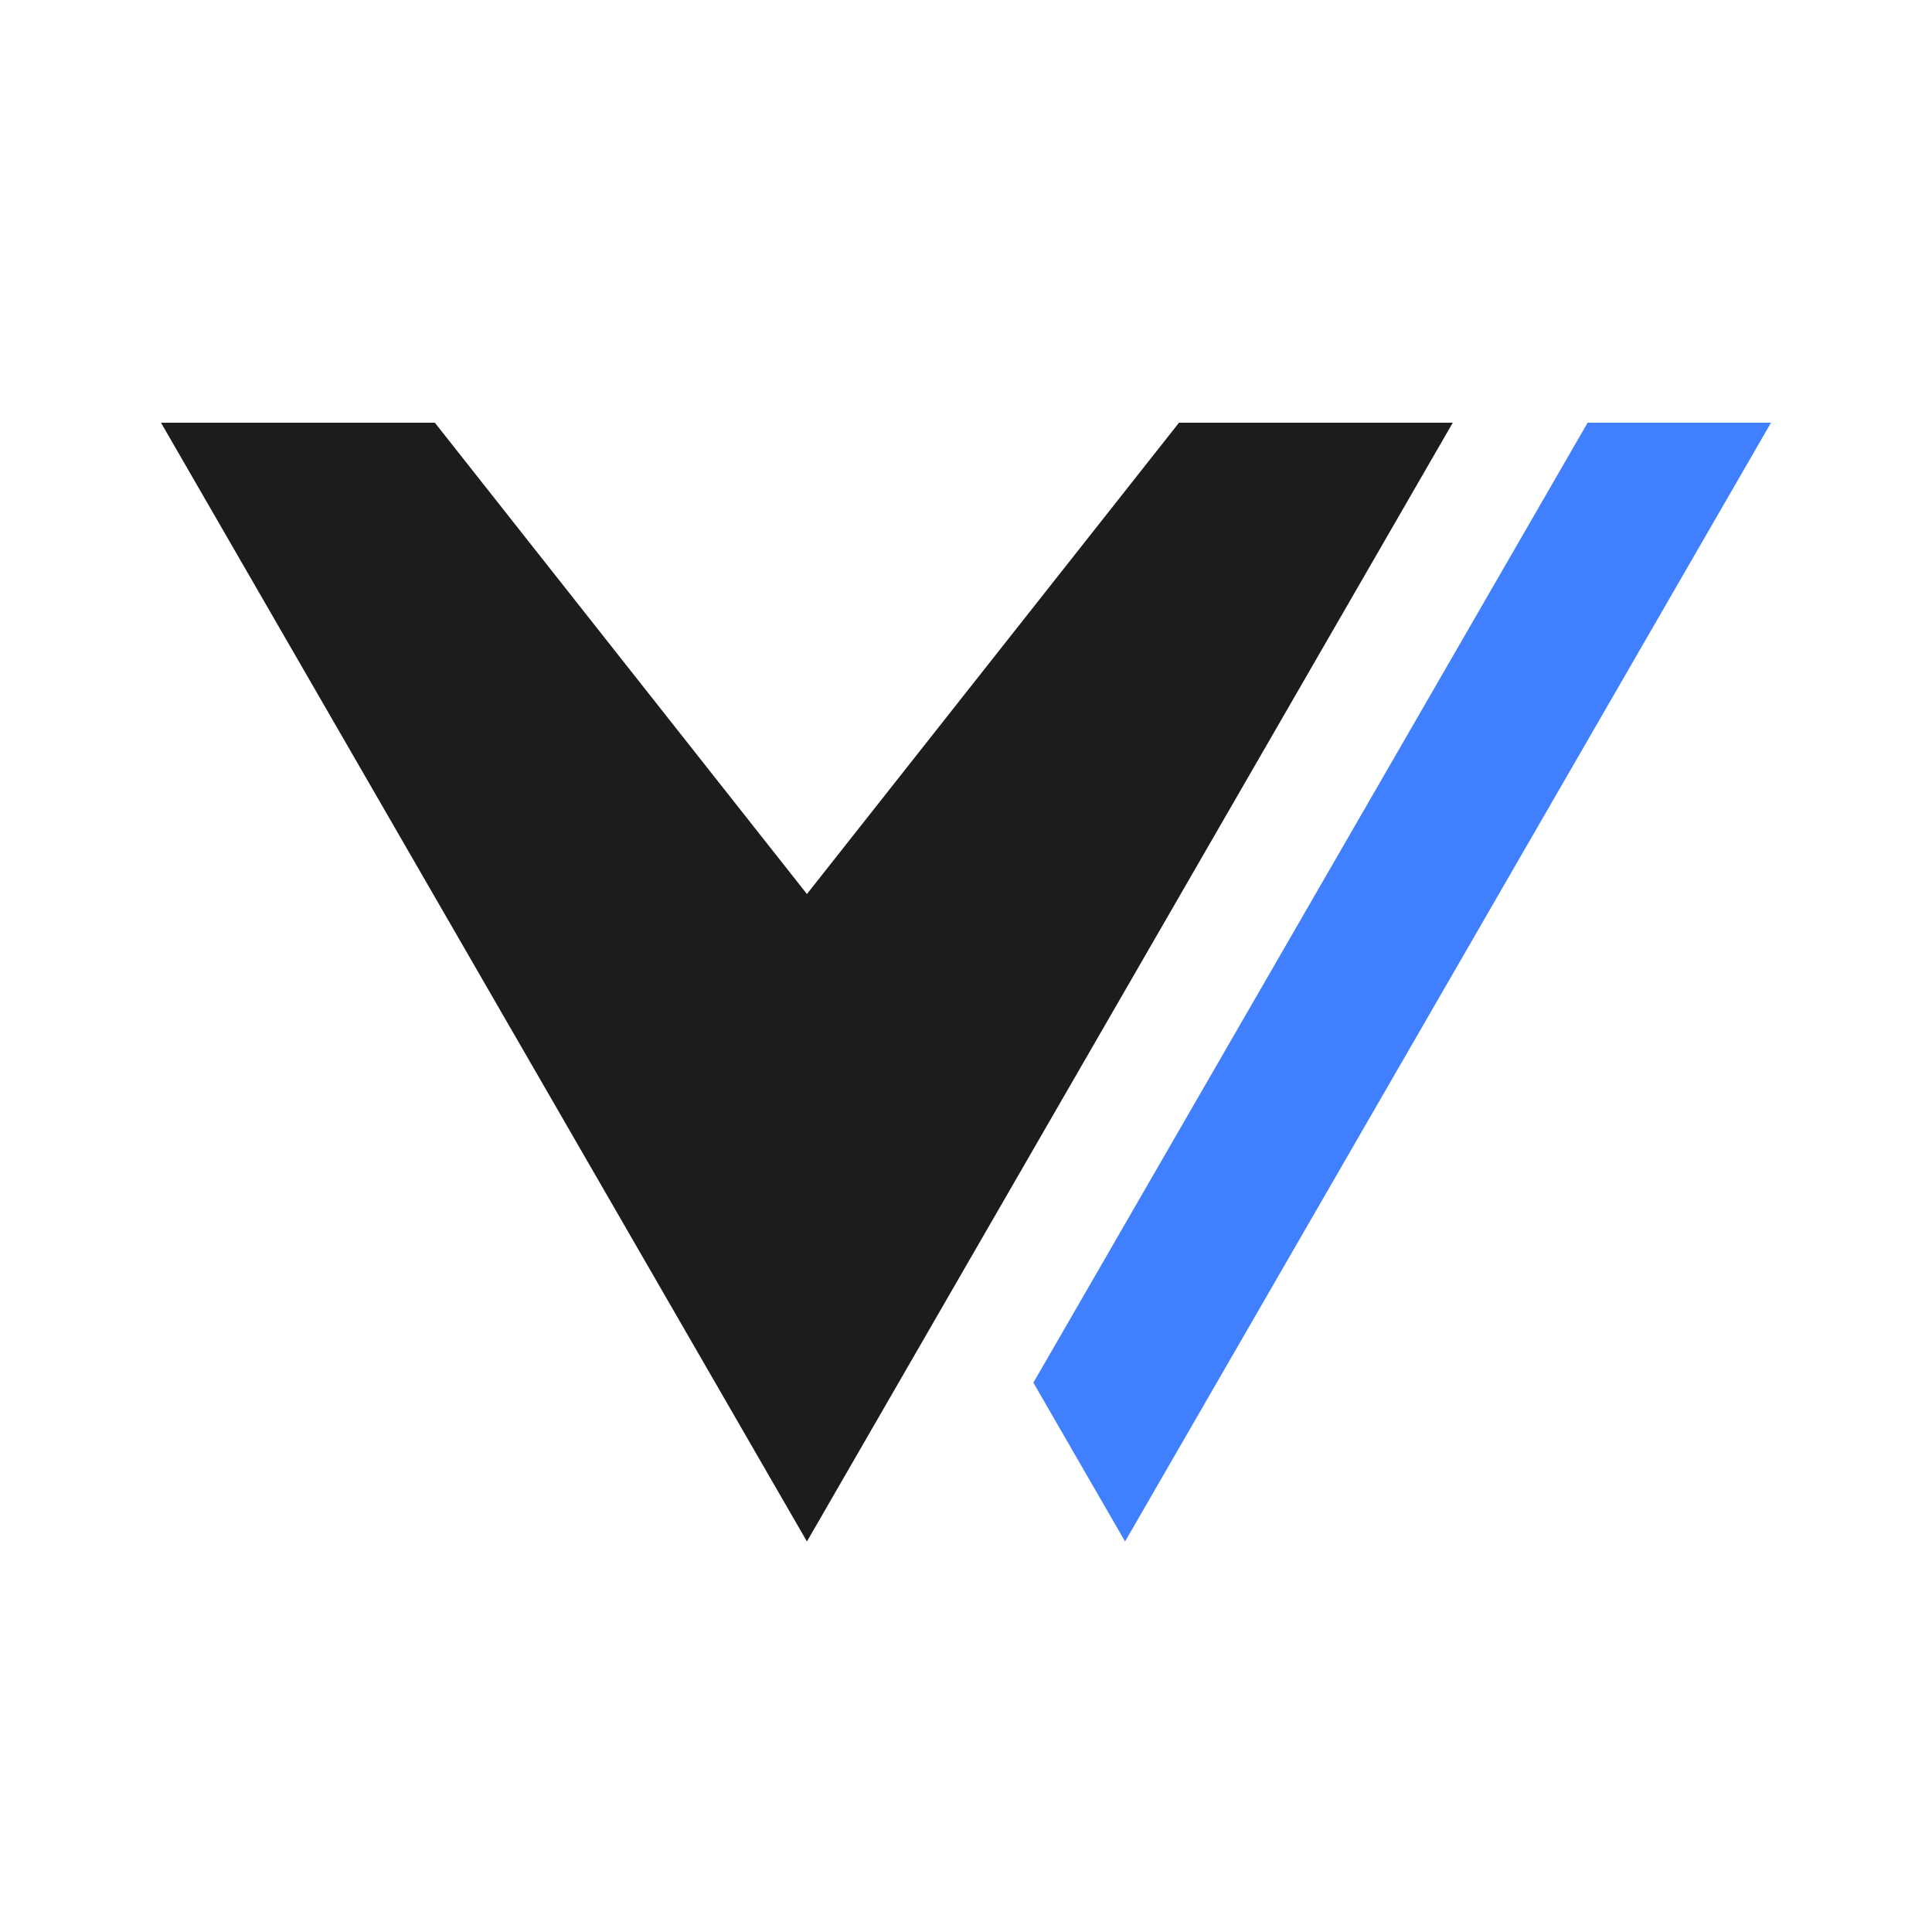
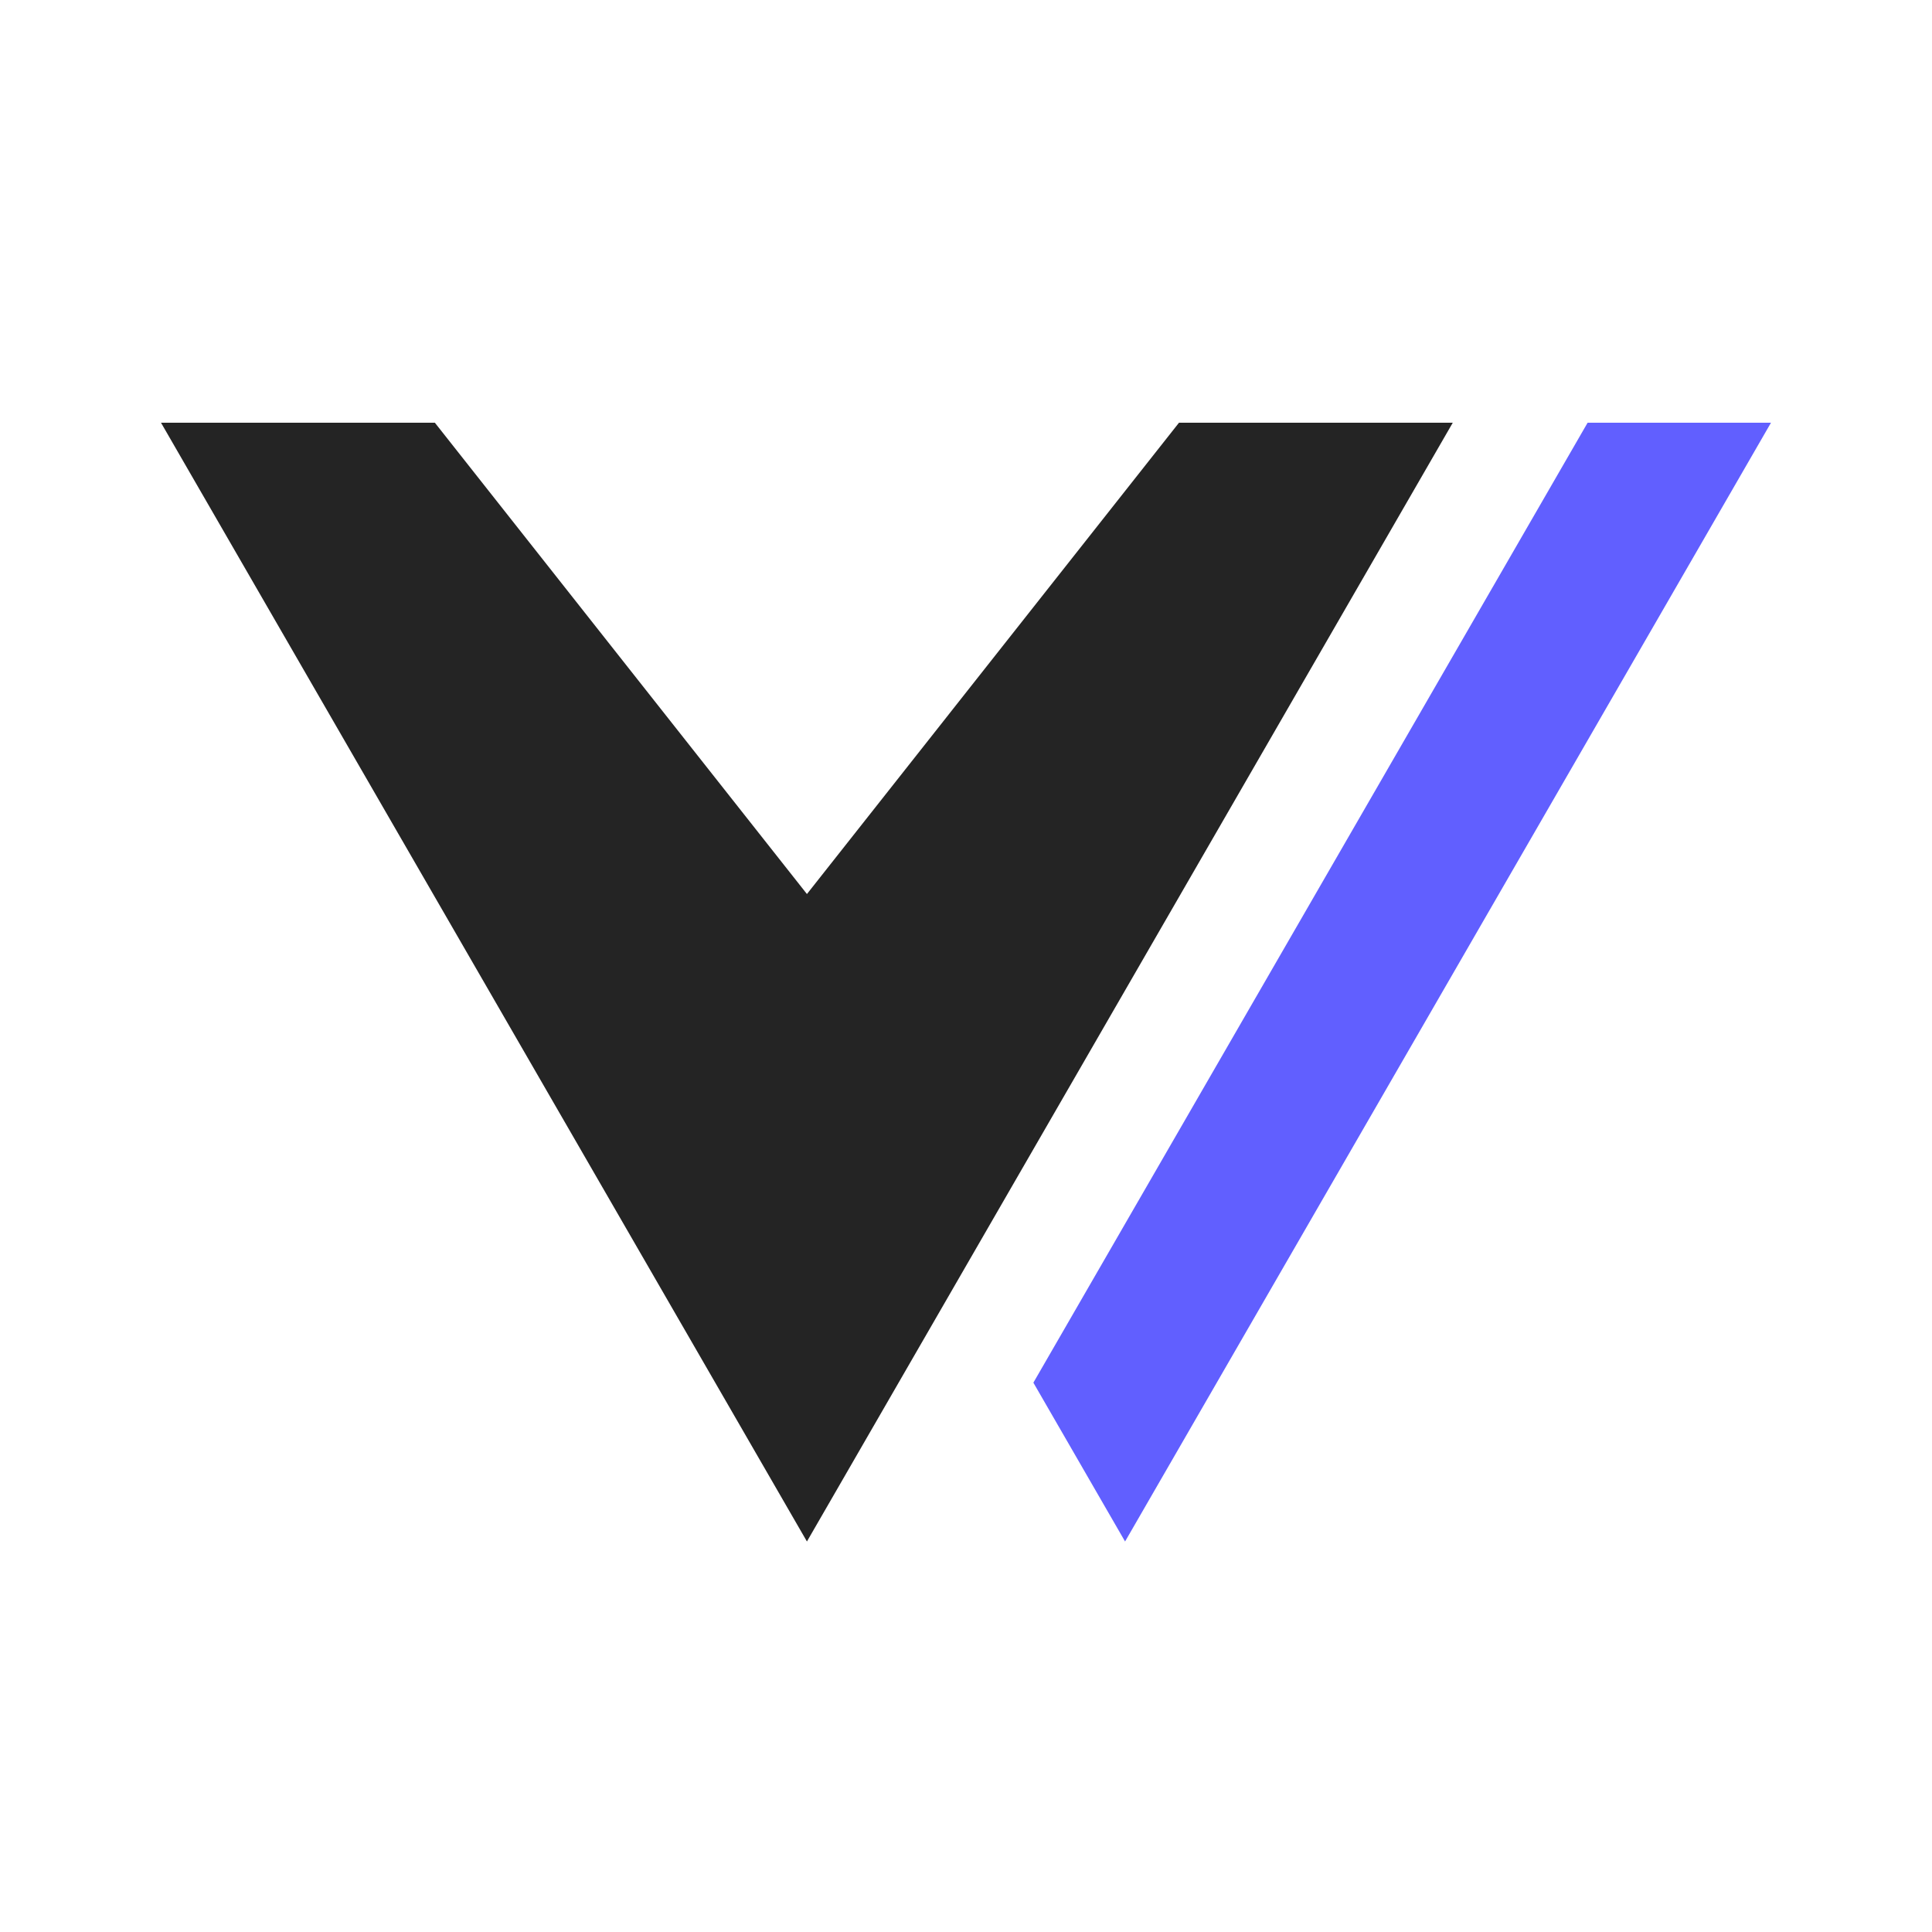
<svg xmlns="http://www.w3.org/2000/svg" id="图层_1" data-name="图层 1" viewBox="0 0 240 240">
-   <defs>
-     <style>.cls-1{fill:#1c1c1c;}.cls-2{fill:#4080ff;}</style>
-   </defs>
-   <polygon class="cls-1" points="100.24 111.06 54.02 52.51 20 52.51 100.24 191.49 180.47 52.51 146.46 52.51 100.24 111.06" />
-   <polygon class="cls-2" points="197.22 52.51 128.37 171.76 139.76 191.49 220 52.51 197.22 52.51" />
+   <g>
+     <polygon points="100.24 111.06 54.02 52.51 20 52.51 100.24 191.49 180.47 52.51 146.46 52.51 100.24 111.06" style="fill: #242424" />
+     <polygon points="197.22 52.51 128.37 171.76 139.76 191.49 220 52.51 197.22 52.51" style="fill: #615fff" />
+   </g>
</svg>
